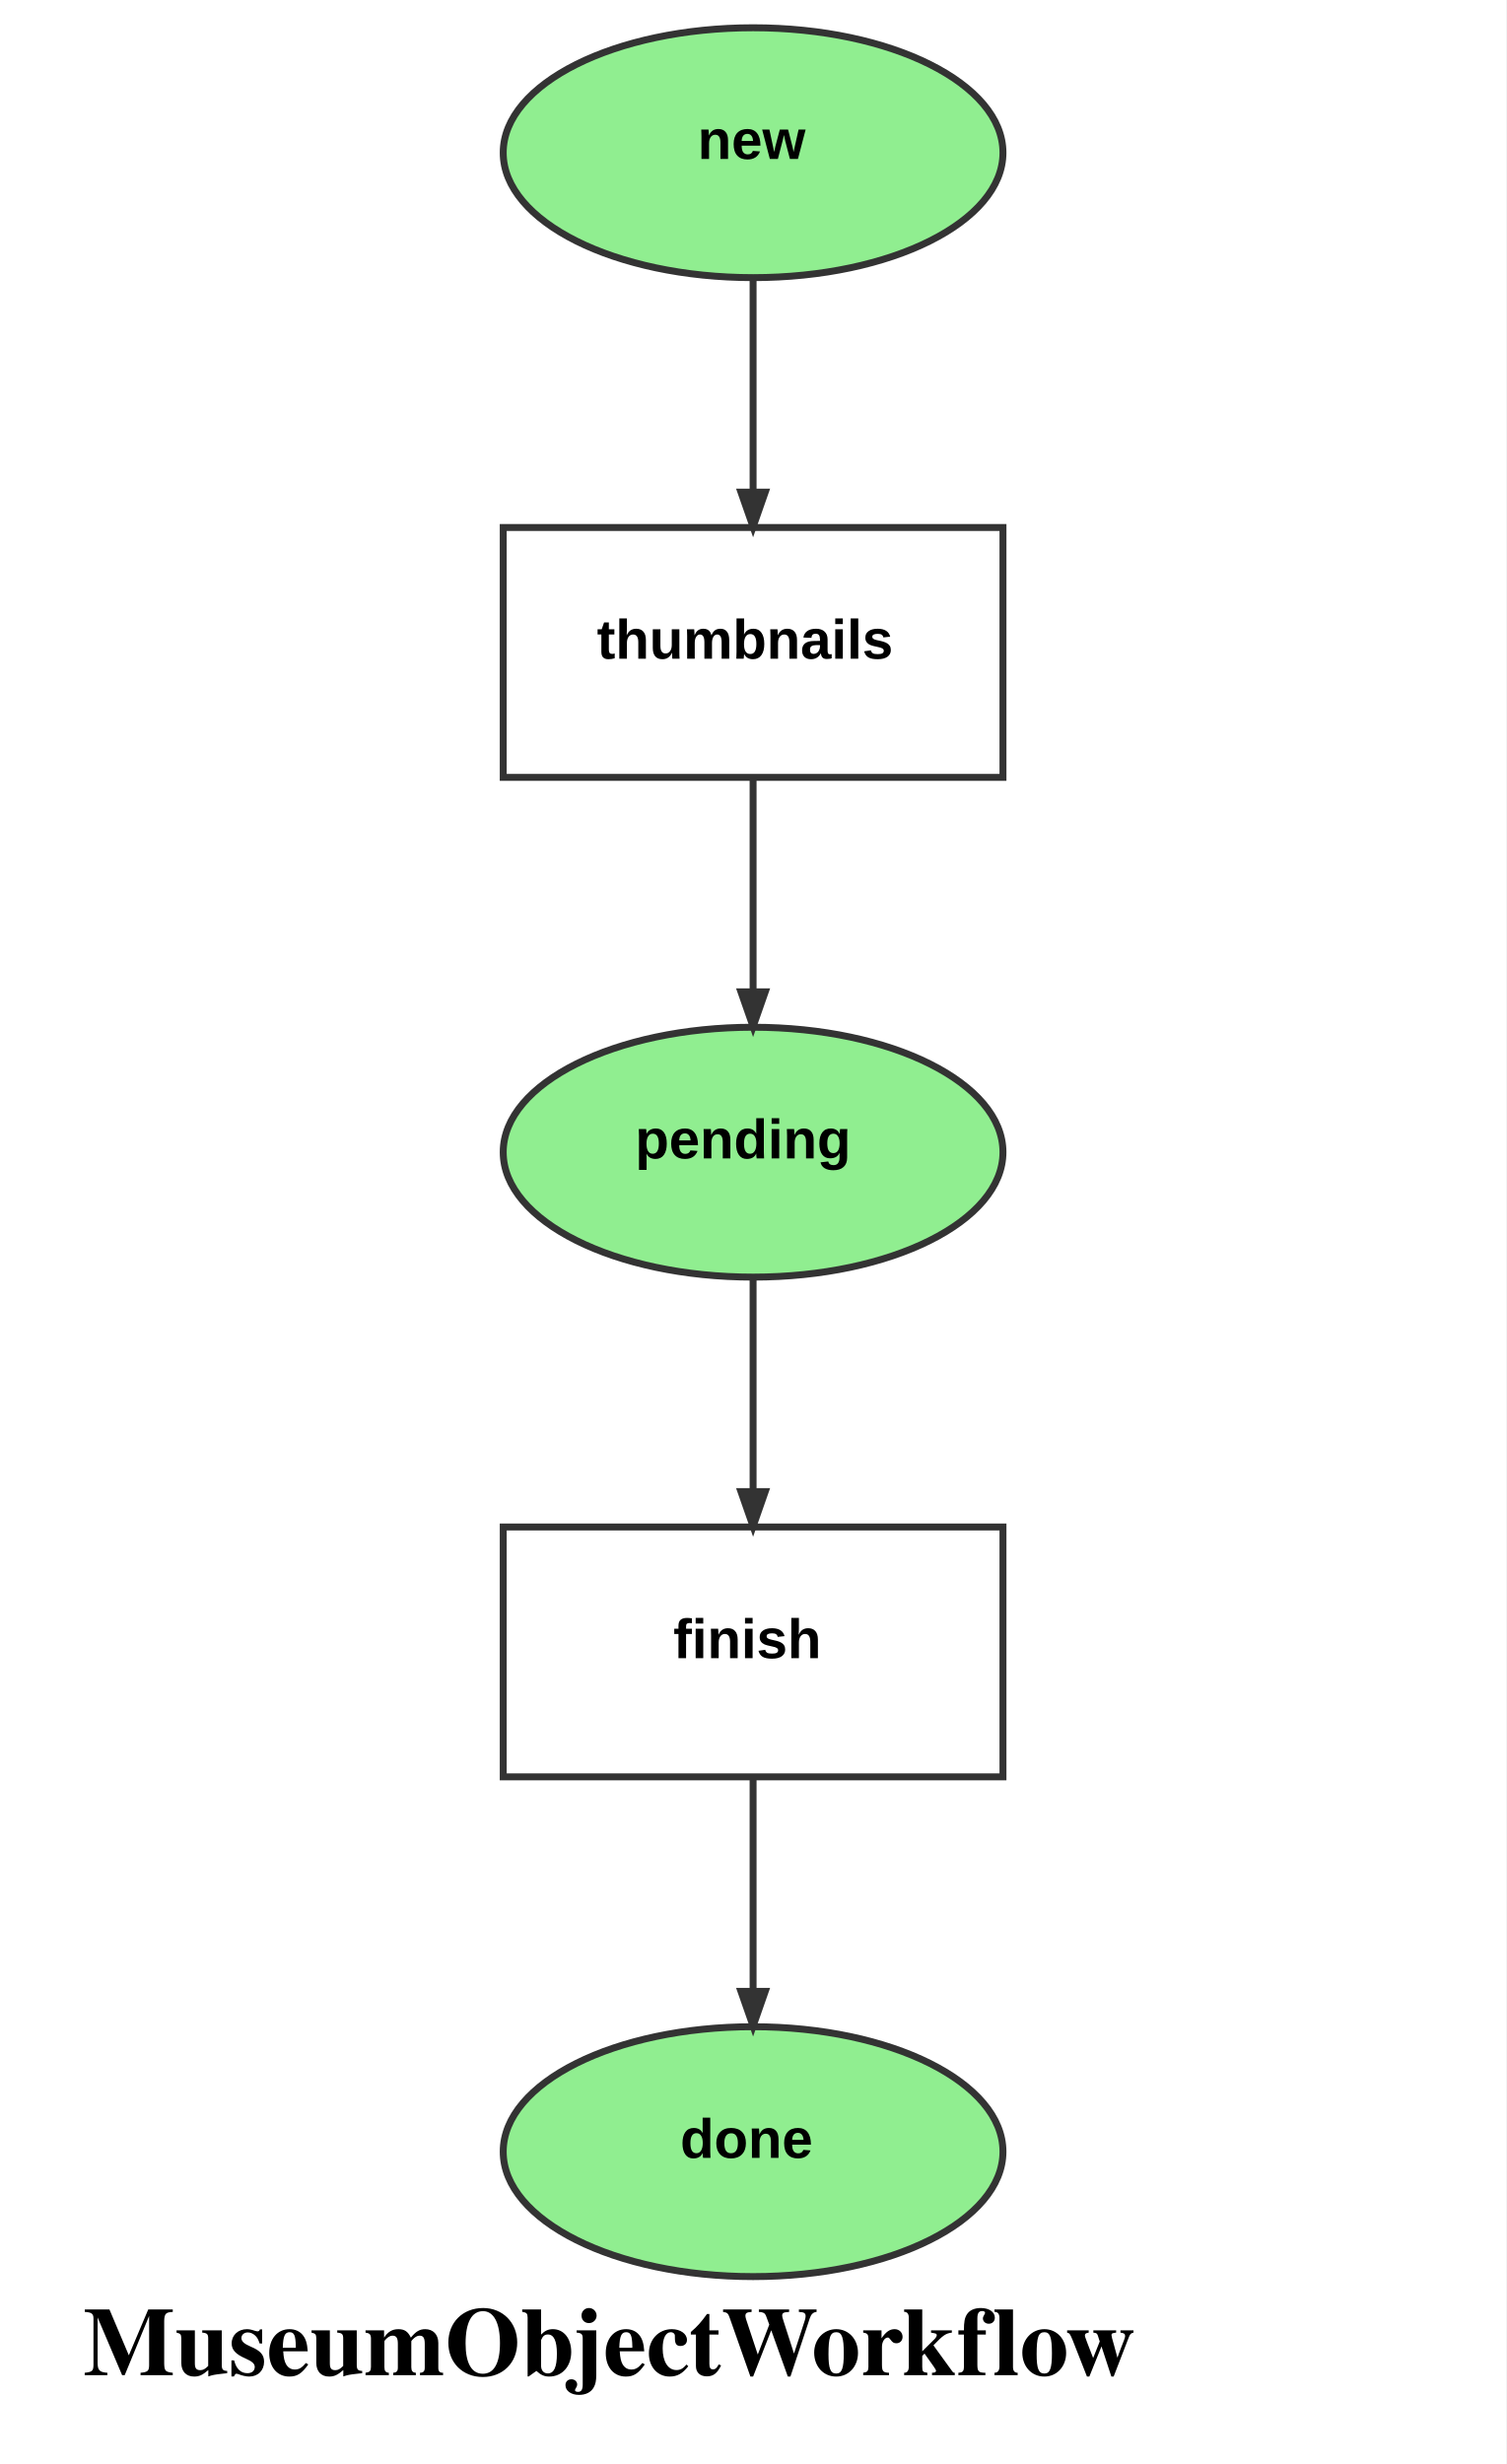
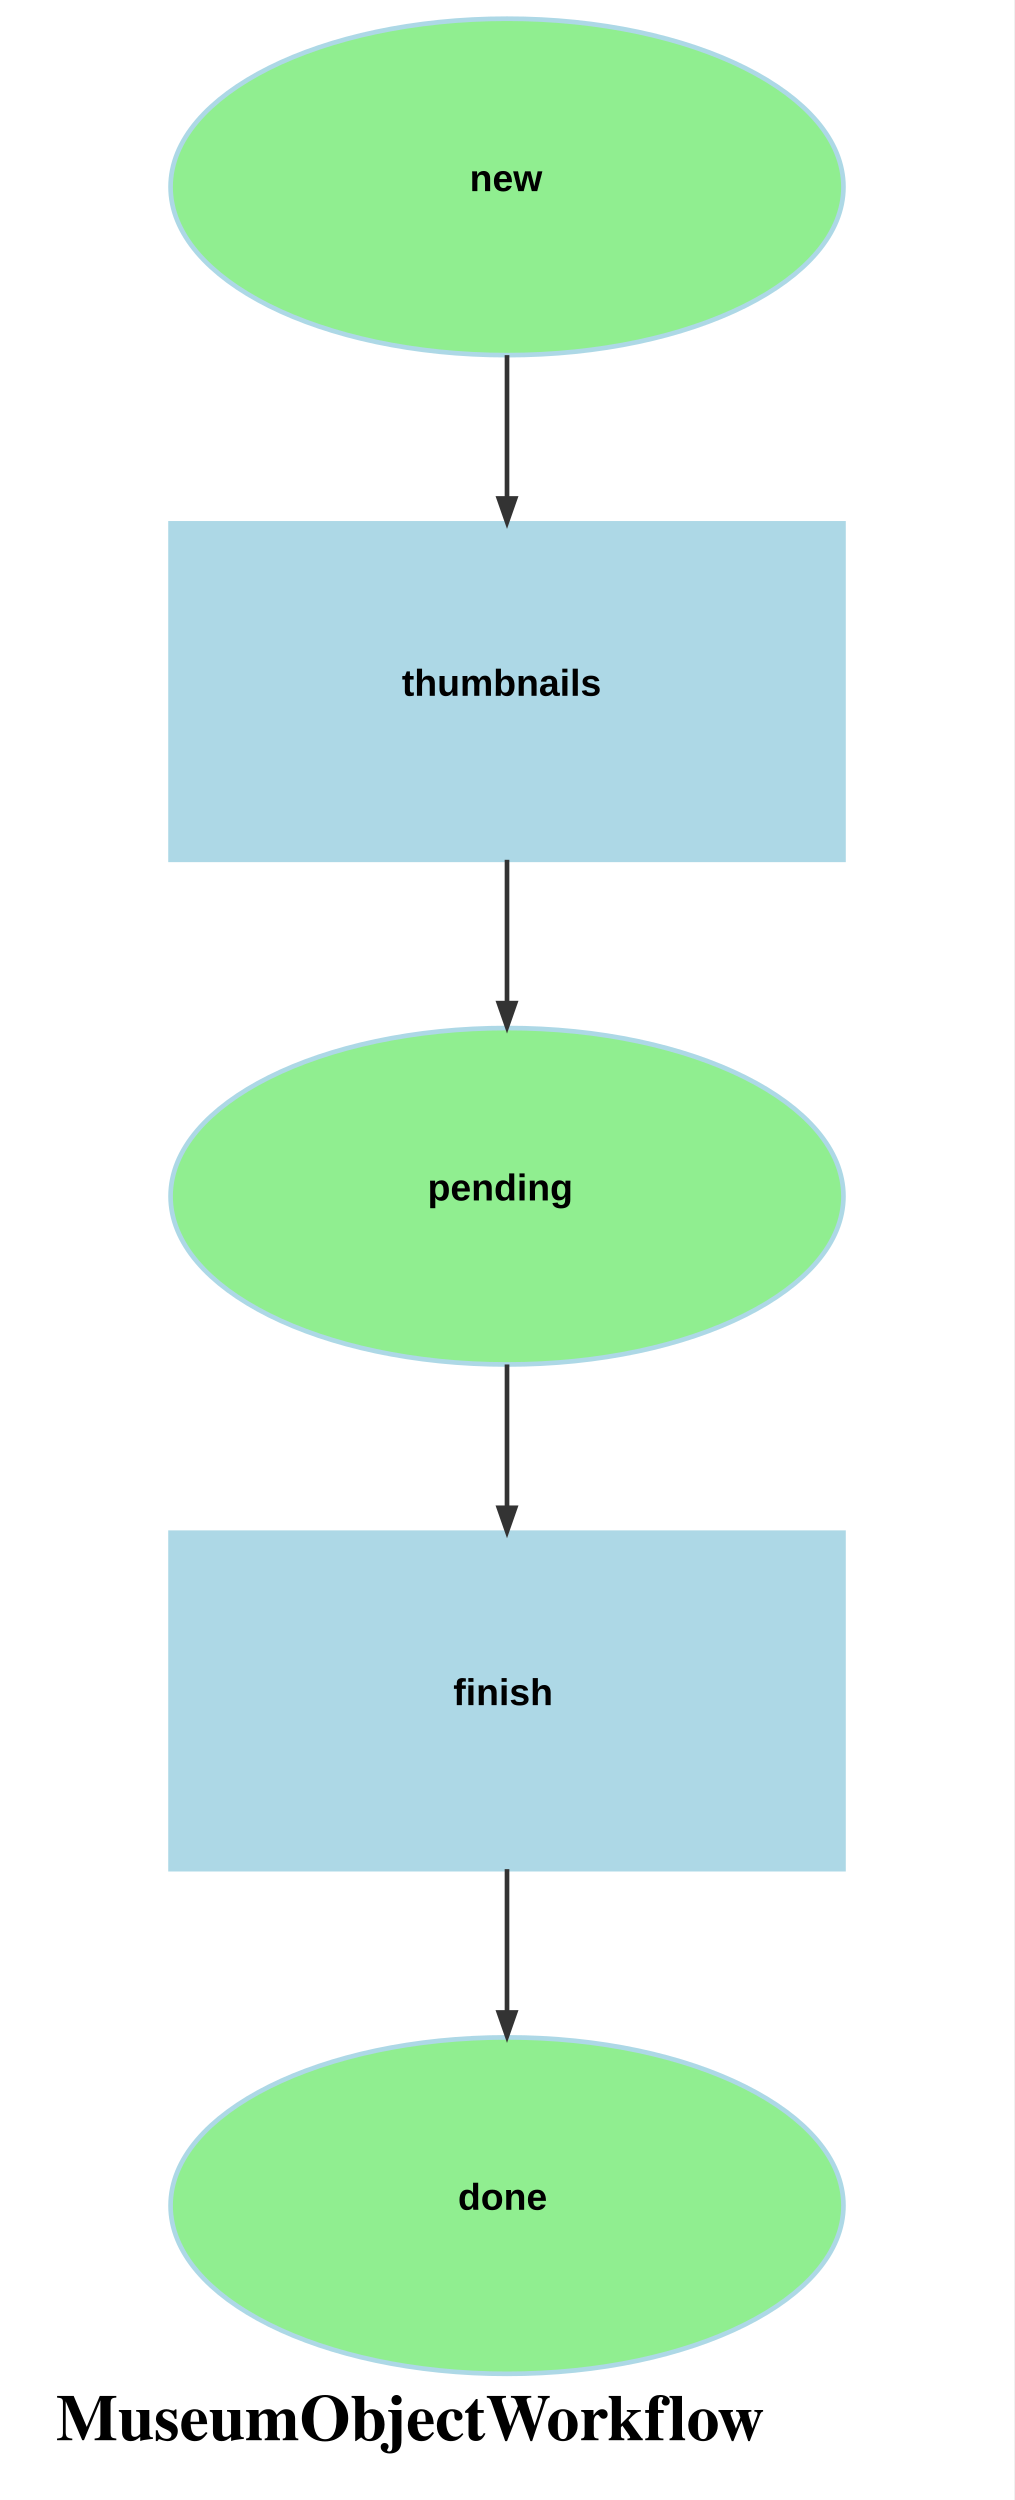
- <svg xmlns="http://www.w3.org/2000/svg" width="217pt" height="355pt" viewBox="0.00 0.00 217.00 355.00">
-   <g id="graph0" class="graph" transform="scale(1 1) rotate(0) translate(4 351)">
-     <polygon fill="white" stroke="transparent" points="-4,4 -4,-351 213,-351 213,4 -4,4" />
+ <svg xmlns="http://www.w3.org/2000/svg" width="217pt" height="535pt" viewBox="0.00 0.00 217.00 535.00">
+   <g id="graph0" class="graph" transform="scale(1 1) rotate(0) translate(4 531)">
+     <polygon fill="white" stroke="transparent" points="-4,4 -4,-531 213,-531 213,4 -4,4" />
    <text text-anchor="start" x="8" y="-8.8" font-family="Times,serif" font-weight="bold" font-size="14.00">MuseumObjectWorkflow</text>
    <g id="node1" class="node">
-       <ellipse fill="lightgreen" stroke="#333333" cx="104.5" cy="-329" rx="36" ry="18" />
-       <text text-anchor="start" x="96.5" y="-328.1" font-family="Arial" font-weight="bold" font-size="8.00">new</text>
+       <ellipse fill="lightgreen" stroke="lightBlue" cx="104.5" cy="-491" rx="72" ry="36" />
+       <text text-anchor="start" x="96.5" y="-490.1" font-family="Arial" font-weight="bold" font-size="8.00">new</text>
    </g>
    <g id="node4" class="node">
-       <polygon fill="none" stroke="#333333" points="140.5,-275 68.5,-275 68.5,-239 140.5,-239 140.5,-275" />
-       <text text-anchor="start" x="82" y="-256.1" font-family="Arial" font-weight="bold" font-size="8.00">thumbnails</text>
+       <polygon fill="lightBlue" stroke="lightBlue" points="176.5,-419 32.5,-419 32.5,-347 176.5,-347 176.5,-419" />
+       <text text-anchor="start" x="82" y="-382.1" font-family="Arial" font-weight="bold" font-size="8.00">thumbnails</text>
    </g>
    <g id="edge1" class="edge">
-       <path fill="none" stroke="#333333" d="M104.5,-310.7C104.5,-301.46 104.5,-289.98 104.5,-280.11" />
-       <polygon fill="#333333" stroke="#333333" points="106.25,-280.1 104.5,-275.1 102.75,-280.1 106.25,-280.1" />
+       <path fill="none" stroke="#333333" d="M104.5,-455C104.5,-445.24 104.5,-434.56 104.5,-424.51" />
+       <polygon fill="#333333" stroke="#333333" points="106.25,-424.33 104.5,-419.33 102.75,-424.33 106.25,-424.33" />
    </g>
    <g id="node2" class="node">
-       <ellipse fill="lightgreen" stroke="#333333" cx="104.5" cy="-185" rx="36" ry="18" />
-       <text text-anchor="start" x="87.5" y="-184.1" font-family="Arial" font-weight="bold" font-size="8.00">pending</text>
+       <ellipse fill="lightgreen" stroke="lightBlue" cx="104.5" cy="-275" rx="72" ry="36" />
+       <text text-anchor="start" x="87.5" y="-274.1" font-family="Arial" font-weight="bold" font-size="8.00">pending</text>
    </g>
    <g id="node5" class="node">
-       <polygon fill="none" stroke="#333333" points="140.5,-131 68.5,-131 68.5,-95 140.5,-95 140.5,-131" />
-       <text text-anchor="start" x="93" y="-112.1" font-family="Arial" font-weight="bold" font-size="8.00">finish</text>
+       <polygon fill="lightBlue" stroke="lightBlue" points="176.5,-203 32.5,-203 32.5,-131 176.5,-131 176.5,-203" />
+       <text text-anchor="start" x="93" y="-166.1" font-family="Arial" font-weight="bold" font-size="8.00">finish</text>
    </g>
    <g id="edge3" class="edge">
-       <path fill="none" stroke="#333333" d="M104.5,-166.7C104.5,-157.46 104.5,-145.98 104.5,-136.11" />
-       <polygon fill="#333333" stroke="#333333" points="106.25,-136.1 104.5,-131.1 102.75,-136.1 106.25,-136.1" />
+       <path fill="none" stroke="#333333" d="M104.5,-239C104.5,-229.24 104.5,-218.56 104.5,-208.51" />
+       <polygon fill="#333333" stroke="#333333" points="106.25,-208.33 104.5,-203.33 102.75,-208.33 106.25,-208.33" />
    </g>
    <g id="node3" class="node">
-       <ellipse fill="lightgreen" stroke="#333333" cx="104.5" cy="-41" rx="36" ry="18" />
-       <text text-anchor="start" x="94" y="-40.1" font-family="Arial" font-weight="bold" font-size="8.00">done</text>
+       <ellipse fill="lightgreen" stroke="lightBlue" cx="104.5" cy="-59" rx="72" ry="36" />
+       <text text-anchor="start" x="94" y="-58.1" font-family="Arial" font-weight="bold" font-size="8.00">done</text>
    </g>
    <g id="edge2" class="edge">
-       <path fill="none" stroke="#333333" d="M104.5,-238.7C104.5,-229.46 104.5,-217.98 104.5,-208.11" />
-       <polygon fill="#333333" stroke="#333333" points="106.25,-208.1 104.5,-203.1 102.75,-208.1 106.25,-208.1" />
+       <path fill="none" stroke="#333333" d="M104.5,-347C104.5,-337.24 104.5,-326.56 104.5,-316.51" />
+       <polygon fill="#333333" stroke="#333333" points="106.25,-316.33 104.5,-311.33 102.75,-316.33 106.25,-316.33" />
    </g>
    <g id="edge4" class="edge">
-       <path fill="none" stroke="#333333" d="M104.5,-94.7C104.5,-85.46 104.5,-73.98 104.5,-64.11" />
-       <polygon fill="#333333" stroke="#333333" points="106.25,-64.1 104.5,-59.1 102.75,-64.1 106.25,-64.1" />
+       <path fill="none" stroke="#333333" d="M104.5,-131C104.5,-121.24 104.5,-110.56 104.5,-100.51" />
+       <polygon fill="#333333" stroke="#333333" points="106.25,-100.33 104.5,-95.33 102.75,-100.33 106.25,-100.33" />
    </g>
  </g>
</svg>
